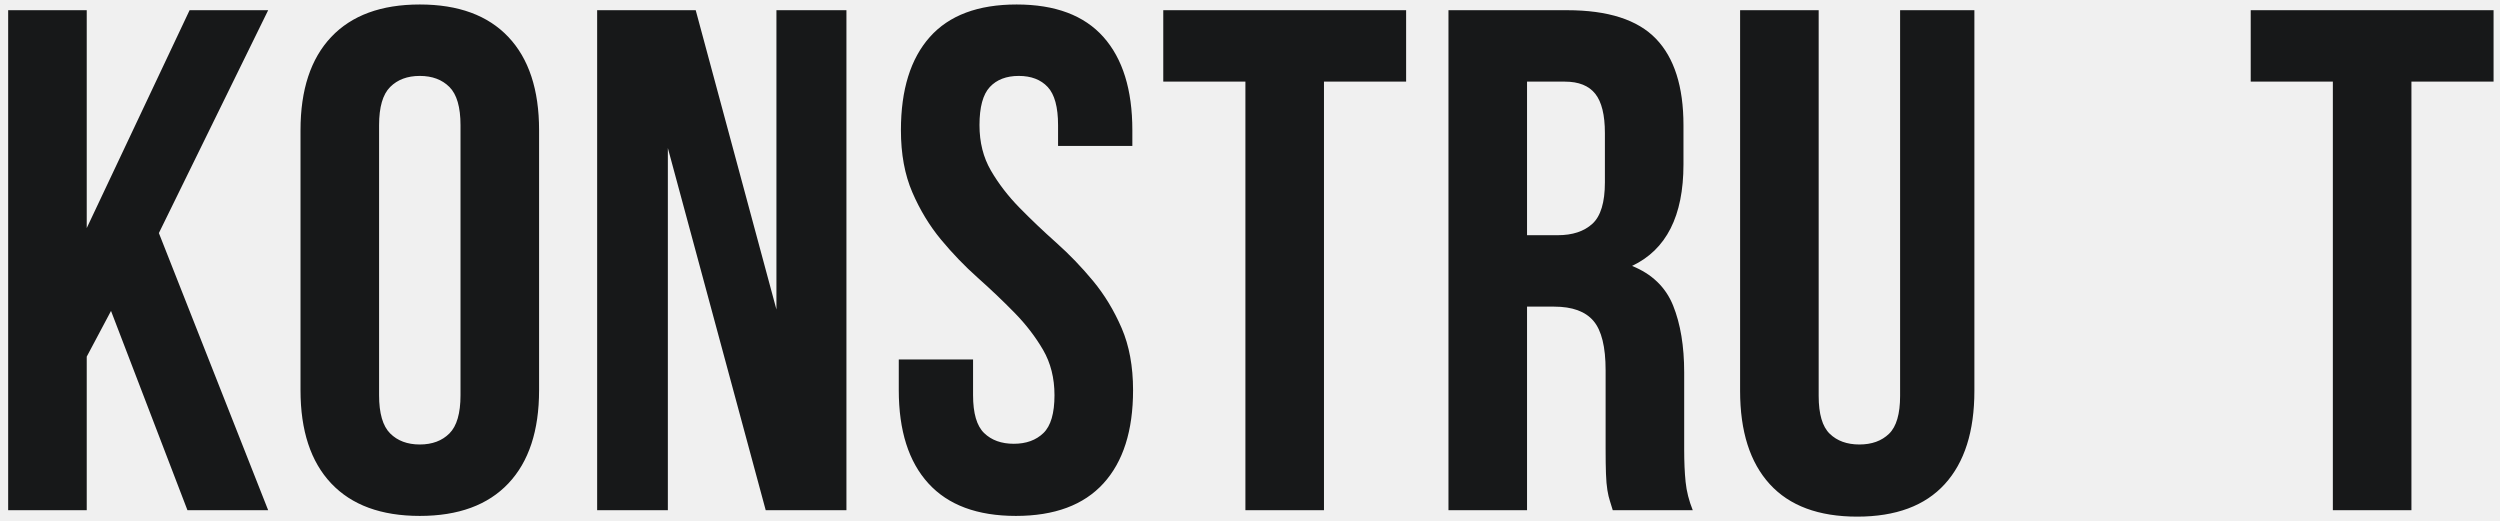
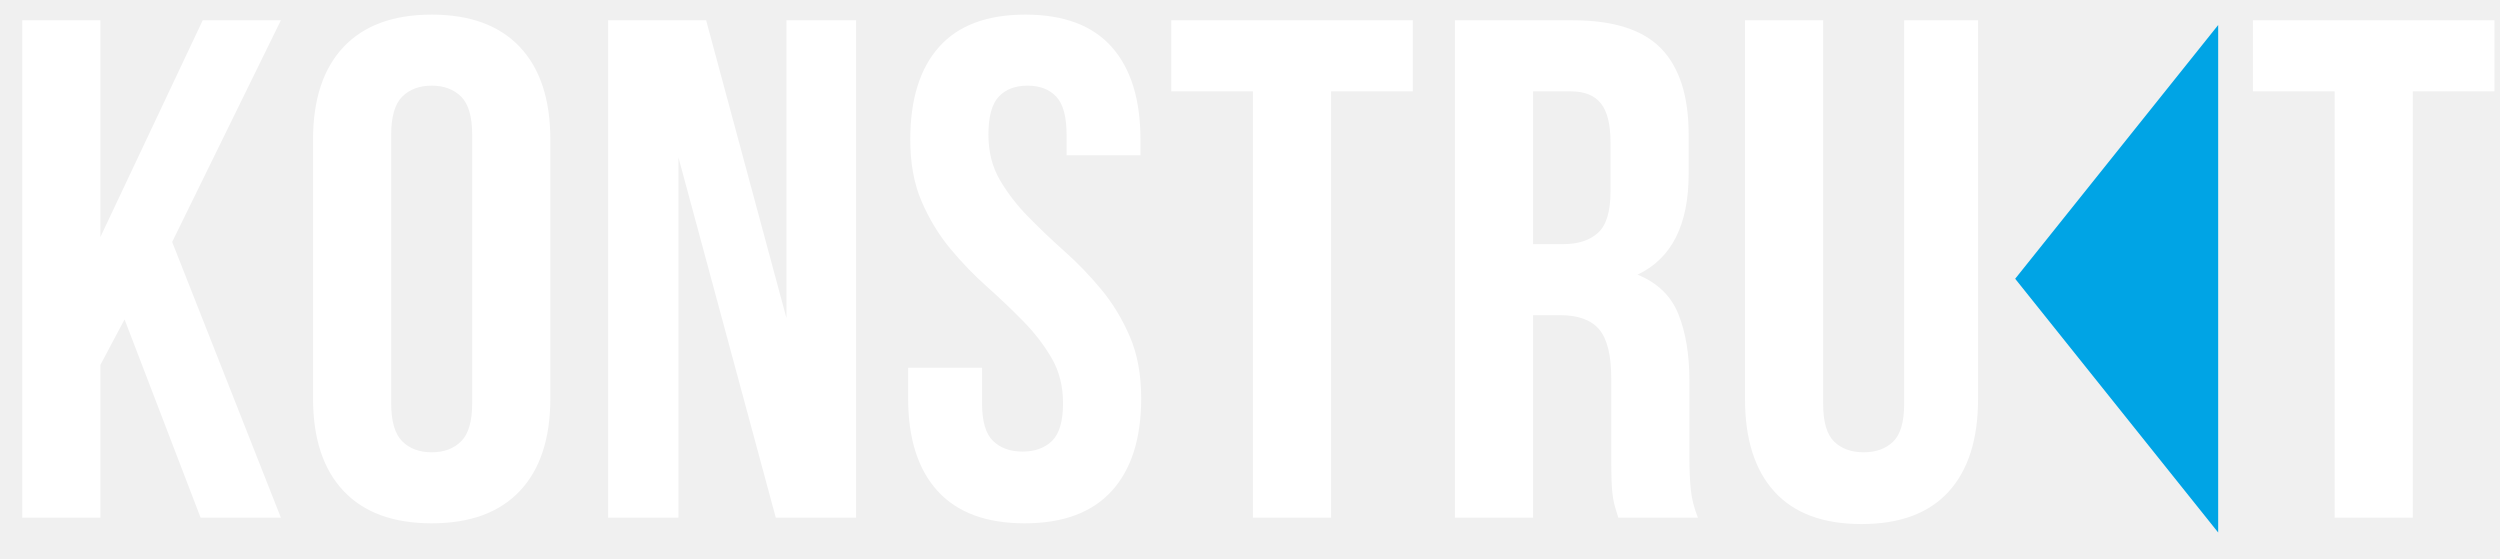
- <svg xmlns="http://www.w3.org/2000/svg" width="245" height="51" viewBox="0 0 245 51" fill="none">
-   <path fill-rule="evenodd" clip-rule="evenodd" d="M10.88 30.47L8.5 34.95V50H0.8V1H8.5V22.35L18.58 1H26.28L15.57 22.84L26.28 50H18.37L10.88 30.47ZM37.15 38.73C37.15 40.503 37.511 41.752 38.235 42.475C38.958 43.198 39.926 43.56 41.14 43.56C42.353 43.56 43.322 43.198 44.045 42.475C44.768 41.752 45.13 40.503 45.13 38.73V12.27C45.13 10.497 44.768 9.248 44.045 8.525C43.322 7.802 42.353 7.44 41.14 7.44C39.926 7.44 38.958 7.802 38.235 8.525C37.511 9.248 37.15 10.497 37.15 12.27V38.73ZM29.45 12.76C29.45 8.793 30.453 5.748 32.46 3.625C34.467 1.502 37.36 0.44 41.14 0.44C44.92 0.44 47.813 1.502 49.82 3.625C51.827 5.748 52.83 8.793 52.83 12.76V38.24C52.83 42.207 51.827 45.252 49.82 47.375C47.813 49.498 44.92 50.56 41.14 50.56C37.36 50.56 34.467 49.498 32.46 47.375C30.453 45.252 29.45 42.207 29.45 38.24V12.76ZM65.45 14.51V50H58.52V1H68.18L76.09 30.33V1H82.95V50H75.04L65.45 14.51ZM88.29 12.76C88.29 8.793 89.235 5.748 91.125 3.625C93.015 1.502 95.85 0.44 99.63 0.44C103.41 0.44 106.245 1.502 108.135 3.625C110.025 5.748 110.97 8.793 110.97 12.76V14.3H103.69V12.27C103.69 10.497 103.351 9.248 102.675 8.525C101.998 7.802 101.053 7.44 99.84 7.44C98.626 7.44 97.681 7.802 97.005 8.525C96.328 9.248 95.99 10.497 95.99 12.27C95.99 13.95 96.363 15.432 97.11 16.715C97.856 17.998 98.79 19.212 99.91 20.355C101.03 21.498 102.231 22.642 103.515 23.785C104.798 24.928 106 26.177 107.12 27.53C108.24 28.883 109.173 30.423 109.92 32.15C110.666 33.877 111.04 35.907 111.04 38.24C111.04 42.207 110.071 45.252 108.135 47.375C106.198 49.498 103.34 50.56 99.56 50.56C95.78 50.56 92.921 49.498 90.985 47.375C89.048 45.252 88.08 42.207 88.08 38.24V35.23H95.36V38.73C95.36 40.503 95.722 41.74 96.445 42.44C97.168 43.14 98.136 43.49 99.35 43.49C100.563 43.49 101.531 43.14 102.255 42.44C102.978 41.74 103.34 40.503 103.34 38.73C103.34 37.05 102.966 35.568 102.22 34.285C101.473 33.002 100.54 31.788 99.42 30.645C98.3 29.502 97.098 28.358 95.815 27.215C94.531 26.072 93.33 24.823 92.21 23.47C91.09 22.117 90.156 20.577 89.41 18.85C88.663 17.123 88.29 15.093 88.29 12.76ZM114 1H137.8V8H129.75V50H122.05V8H114V1ZM158.05 50C157.956 49.673 157.863 49.37 157.77 49.09C157.676 48.81 157.595 48.46 157.525 48.04C157.455 47.62 157.408 47.083 157.385 46.43C157.361 45.777 157.35 44.96 157.35 43.98V36.28C157.35 33.993 156.953 32.383 156.16 31.45C155.366 30.517 154.083 30.05 152.31 30.05H149.65V50H141.95V1H153.57C157.583 1 160.488 1.933 162.285 3.8C164.081 5.667 164.98 8.49 164.98 12.27V16.12C164.98 21.16 163.3 24.473 159.94 26.06C161.9 26.853 163.241 28.148 163.965 29.945C164.688 31.742 165.05 33.923 165.05 36.49V44.05C165.05 45.263 165.096 46.325 165.19 47.235C165.283 48.145 165.516 49.067 165.89 50H158.05ZM149.65 8V23.05H152.66C154.106 23.05 155.238 22.677 156.055 21.93C156.871 21.183 157.28 19.83 157.28 17.87V13.04C157.28 11.267 156.965 9.983 156.335 9.19C155.705 8.397 154.713 8 153.36 8H149.65ZM178.23 1V38.8C178.23 40.573 178.591 41.81 179.315 42.51C180.038 43.21 181.006 43.56 182.22 43.56C183.433 43.56 184.401 43.21 185.125 42.51C185.848 41.81 186.21 40.573 186.21 38.8V1H193.49V38.31C193.49 42.277 192.521 45.322 190.585 47.445C188.648 49.568 185.79 50.63 182.01 50.63C178.23 50.63 175.371 49.568 173.435 47.445C171.498 45.322 170.53 42.277 170.53 38.31V1H178.23ZM220.57 1H244.37V8H236.32V50H228.62V8H220.57V1Z" fill="#171819" />
+ <svg xmlns="http://www.w3.org/2000/svg" width="103" height="23" viewBox="0 0 103 23" fill="none">
+   <path fill-rule="evenodd" clip-rule="evenodd" d="M5.132 13.16L4.136 15.034V21.327H0.916V0.836H4.136V9.765L8.352 0.836H11.572L7.093 9.969L11.572 21.327H8.264L5.132 13.16ZM16.117 16.614C16.117 17.356 16.268 17.878 16.571 18.18C16.873 18.483 17.278 18.634 17.786 18.634C18.293 18.634 18.698 18.483 19.001 18.18C19.303 17.878 19.454 17.356 19.454 16.614V5.549C19.454 4.808 19.303 4.286 19.001 3.983C18.698 3.681 18.293 3.529 17.786 3.529C17.278 3.529 16.873 3.681 16.571 3.983C16.268 4.286 16.117 4.808 16.117 5.549V16.614ZM12.897 5.754C12.897 4.095 13.317 2.822 14.156 1.934C14.995 1.046 16.205 0.602 17.786 0.602C19.367 0.602 20.576 1.046 21.416 1.934C22.255 2.822 22.674 4.095 22.674 5.754V16.41C22.674 18.068 22.255 19.342 21.416 20.23C20.576 21.117 19.367 21.561 17.786 21.561C16.205 21.561 14.995 21.117 14.156 20.23C13.317 19.342 12.897 18.068 12.897 16.41V5.754ZM27.952 6.486V21.327H25.054V0.836H29.093L32.401 13.102V0.836H35.27V21.327H31.962L27.952 6.486ZM37.503 5.754C37.503 4.095 37.898 2.822 38.689 1.934C39.479 1.046 40.665 0.602 42.245 0.602C43.826 0.602 45.012 1.046 45.802 1.934C46.592 2.822 46.987 4.095 46.987 5.754V6.398H43.943V5.549C43.943 4.808 43.802 4.286 43.519 3.983C43.236 3.681 42.84 3.529 42.333 3.529C41.826 3.529 41.431 3.681 41.148 3.983C40.865 4.286 40.723 4.808 40.723 5.549C40.723 6.252 40.879 6.871 41.191 7.408C41.504 7.945 41.894 8.452 42.362 8.93C42.831 9.408 43.333 9.887 43.87 10.365C44.407 10.843 44.909 11.365 45.377 11.931C45.846 12.497 46.236 13.141 46.548 13.863C46.861 14.585 47.017 15.434 47.017 16.41C47.017 18.068 46.612 19.342 45.802 20.23C44.992 21.117 43.797 21.561 42.216 21.561C40.635 21.561 39.44 21.117 38.63 20.23C37.82 19.342 37.415 18.068 37.415 16.41V15.151H40.46V16.614C40.46 17.356 40.611 17.873 40.913 18.166C41.216 18.459 41.621 18.605 42.128 18.605C42.636 18.605 43.041 18.459 43.343 18.166C43.645 17.873 43.797 17.356 43.797 16.614C43.797 15.912 43.641 15.292 43.328 14.756C43.016 14.219 42.626 13.711 42.157 13.233C41.689 12.755 41.187 12.277 40.65 11.799C40.113 11.321 39.611 10.799 39.142 10.233C38.674 9.667 38.284 9.023 37.971 8.301C37.659 7.579 37.503 6.73 37.503 5.754ZM48.255 0.836H58.207V3.764H54.841V21.327H51.621V3.764H48.255V0.836ZM66.675 21.327C66.636 21.191 66.597 21.064 66.558 20.947C66.519 20.83 66.485 20.683 66.456 20.508C66.427 20.332 66.407 20.108 66.397 19.834C66.388 19.561 66.383 19.22 66.383 18.81V15.59C66.383 14.634 66.217 13.96 65.885 13.57C65.553 13.18 65.017 12.985 64.275 12.985H63.163V21.327H59.943V0.836H64.802C66.48 0.836 67.695 1.227 68.447 2.007C69.198 2.788 69.573 3.969 69.573 5.549V7.159C69.573 9.267 68.871 10.652 67.466 11.316C68.285 11.648 68.847 12.189 69.149 12.941C69.451 13.692 69.603 14.604 69.603 15.678V18.839C69.603 19.346 69.622 19.791 69.661 20.171C69.7 20.552 69.798 20.937 69.954 21.327H66.675ZM63.163 3.764V10.057H64.421C65.026 10.057 65.5 9.901 65.841 9.589C66.183 9.277 66.353 8.711 66.353 7.891V5.871C66.353 5.13 66.222 4.593 65.958 4.261C65.695 3.93 65.28 3.764 64.714 3.764H63.163ZM75.114 0.836V16.644C75.114 17.385 75.266 17.902 75.568 18.195C75.871 18.488 76.275 18.634 76.783 18.634C77.29 18.634 77.695 18.488 77.998 18.195C78.3 17.902 78.451 17.385 78.451 16.644V0.836H81.496V16.439C81.496 18.098 81.091 19.371 80.281 20.259C79.471 21.147 78.276 21.591 76.695 21.591C75.114 21.591 73.919 21.147 73.109 20.259C72.299 19.371 71.894 18.098 71.894 16.439V0.836H75.114ZM92.82 0.836H102.773V3.764H99.407V21.327H96.187V3.764H92.82V0.836Z" fill="white" />
+   <path fill-rule="evenodd" clip-rule="evenodd" d="M83.025 11.485L91.389 1.031V21.94L83.025 11.485Z" fill="#00A4E5" />
</svg>
